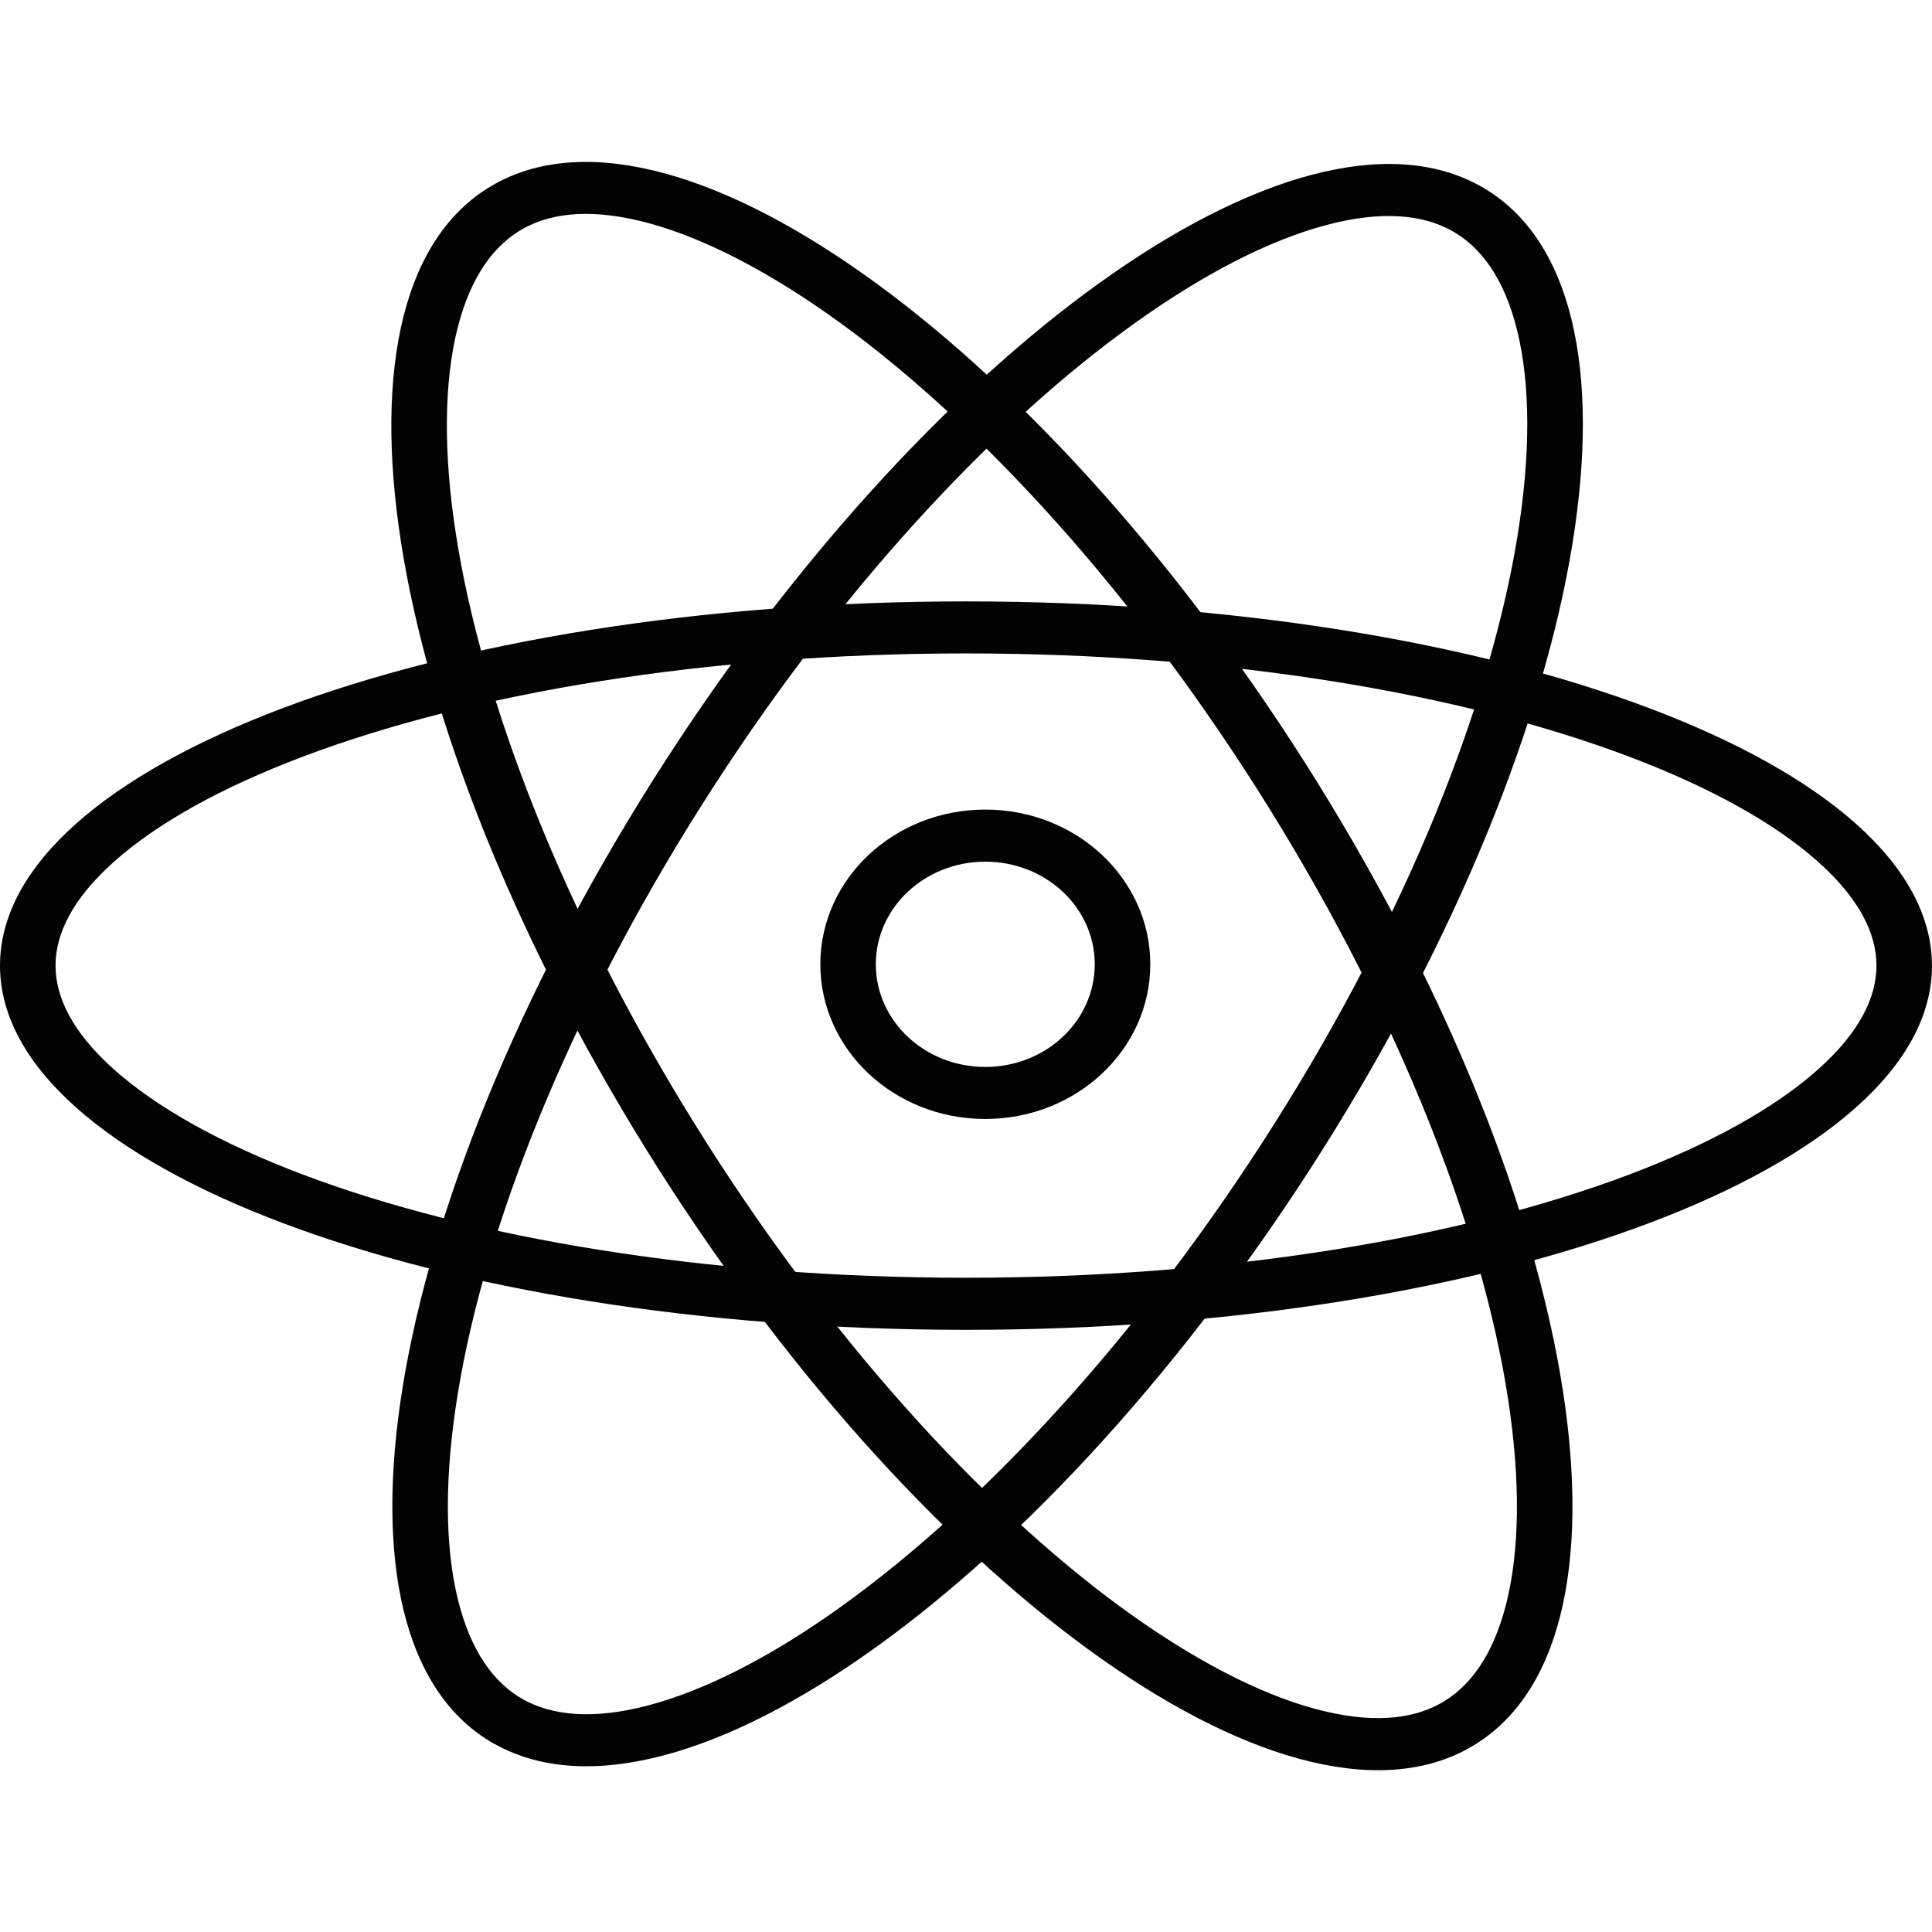
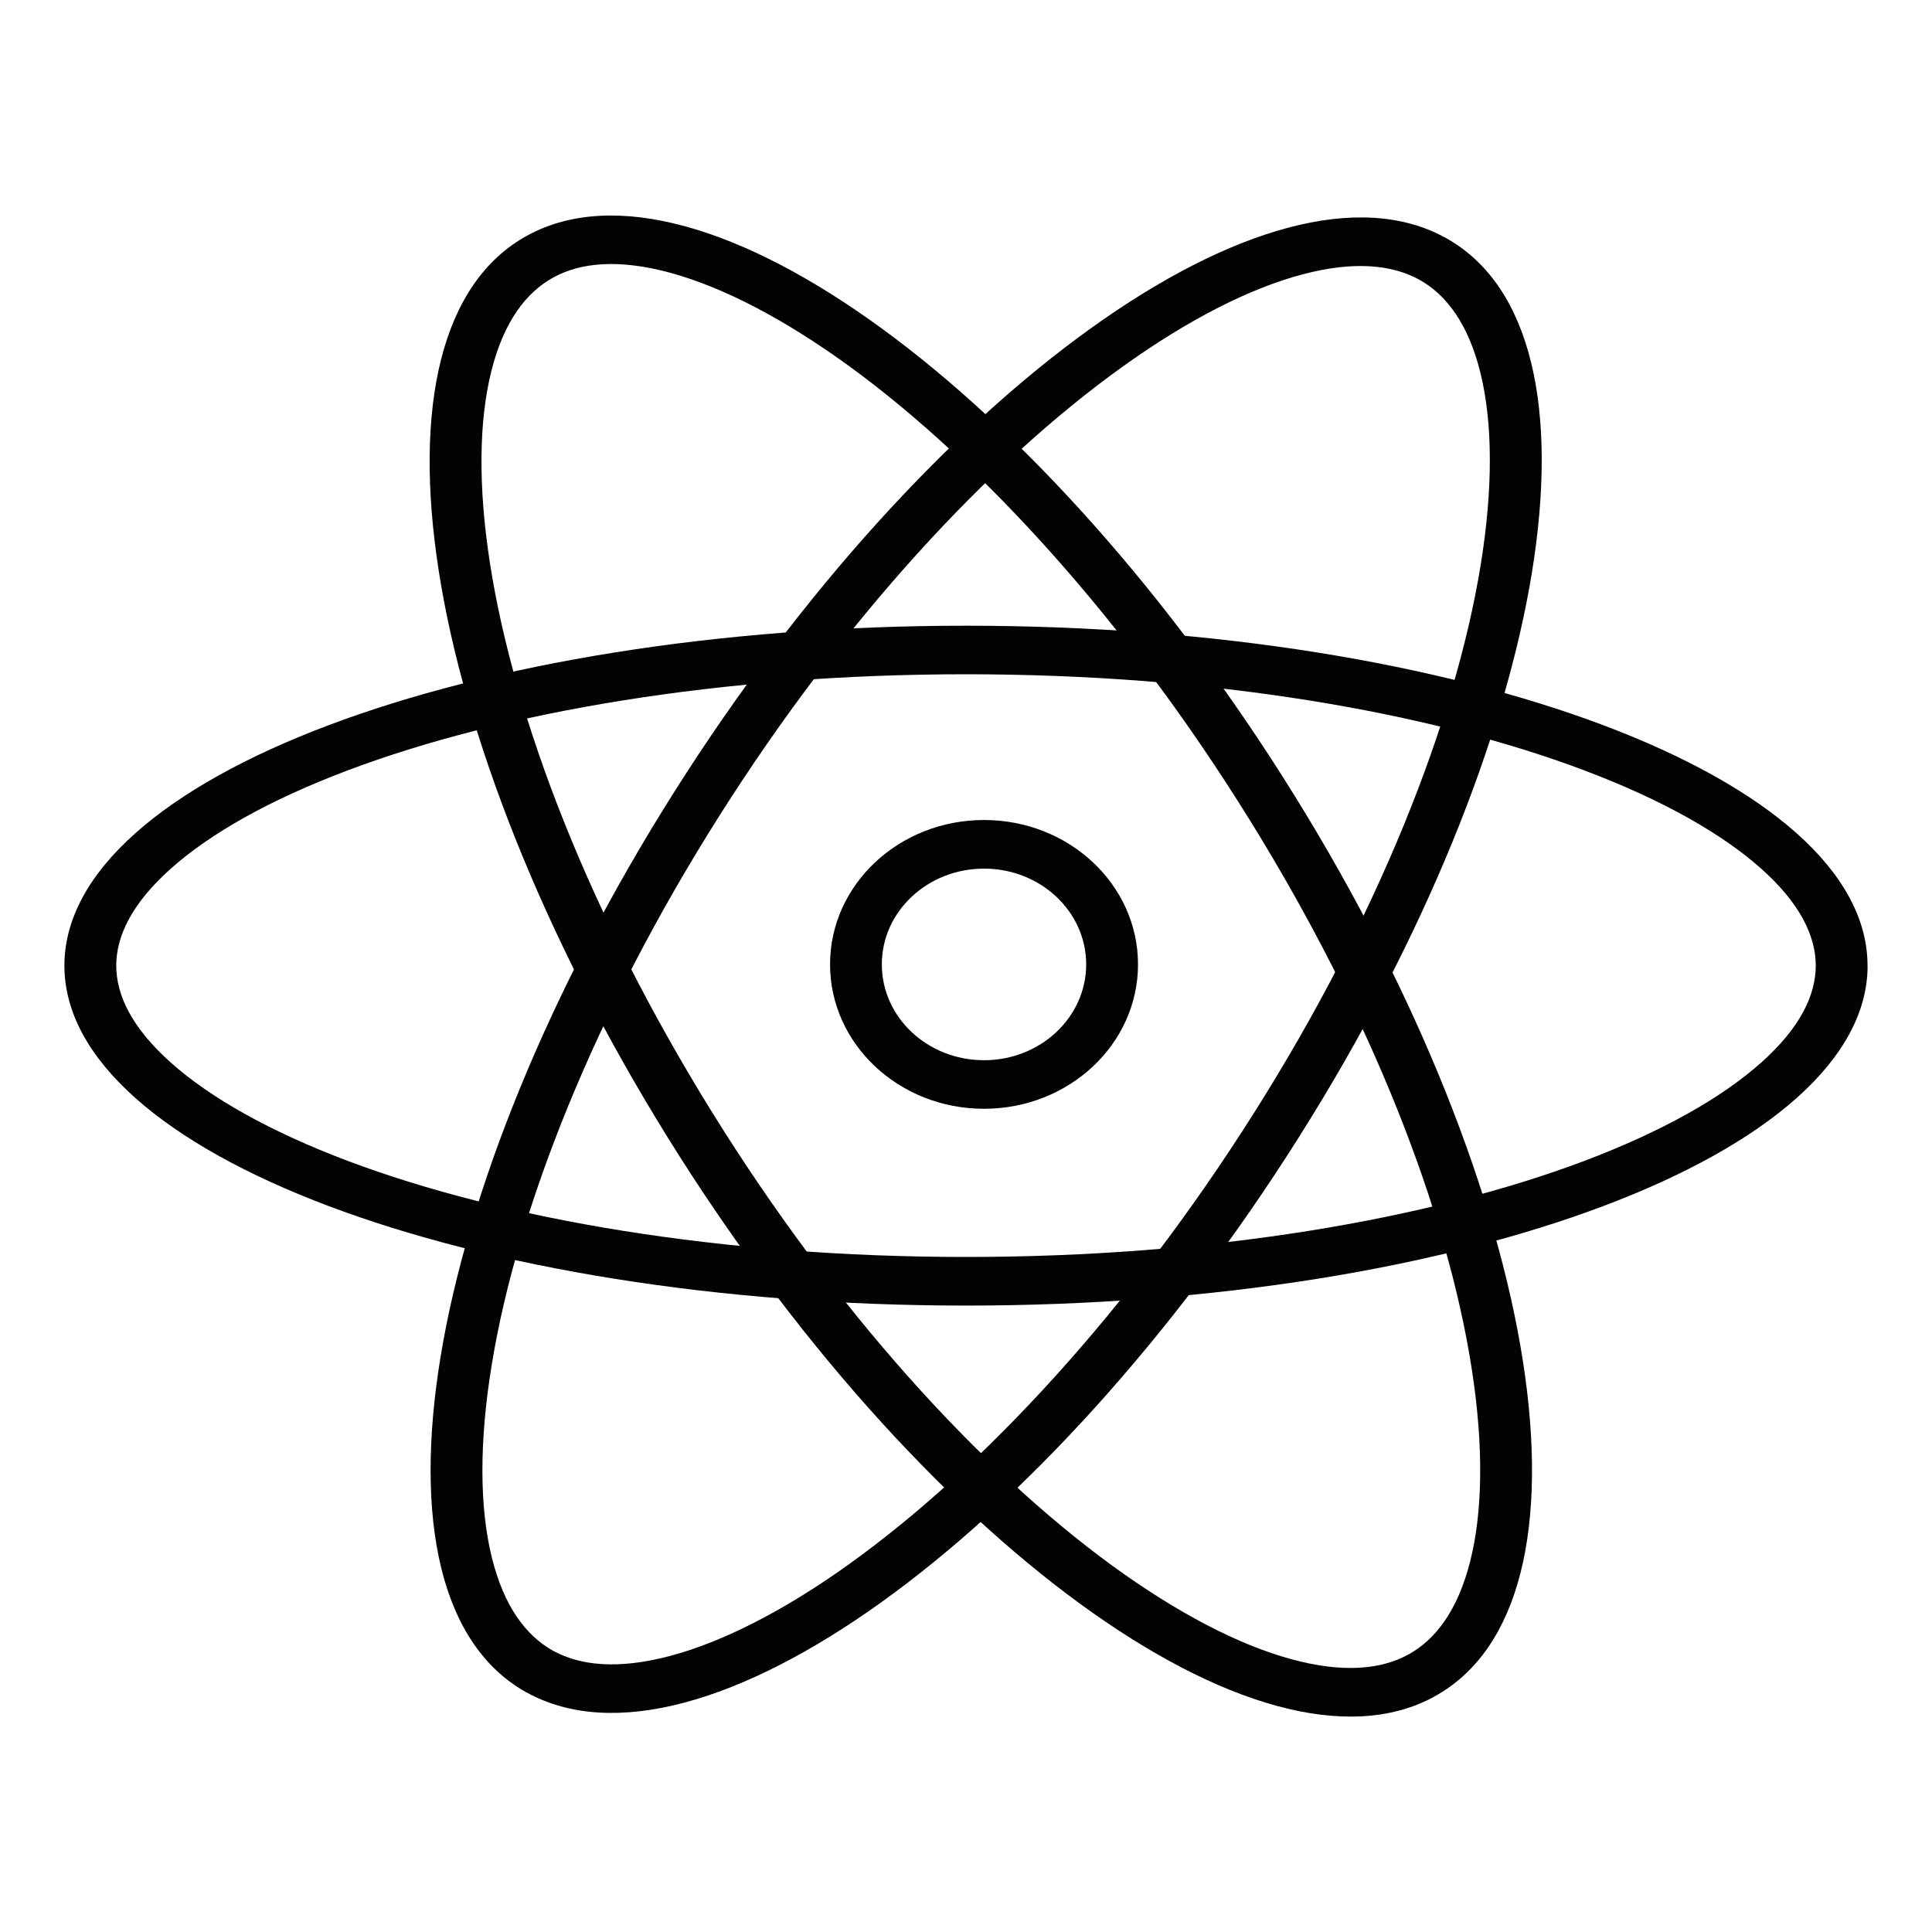
- <svg xmlns="http://www.w3.org/2000/svg" width="28" height="28" fill="none">
+ <svg xmlns="http://www.w3.org/2000/svg" viewBox="-1 -1 30 30">
  <path fill="#030303" fill-rule="evenodd" d="M12.201 23.276c2.068-1.485 4.33-3.926 6.263-6.982s3.129-6.09 3.525-8.503c.198-1.21.189-2.223.001-2.993-.187-.767-.532-1.222-.95-1.454-.419-.232-1.01-.297-1.817-.083-.81.215-1.763.694-2.799 1.438-2.068 1.484-4.33 3.925-6.262 6.982-1.932 3.056-3.13 6.09-3.525 8.503-.199 1.209-.19 2.223-.002 2.992.188.767.532 1.222.95 1.455.42.232 1.01.297 1.817.083.81-.215 1.764-.694 2.8-1.438m-5.026 2.003c2.675 1.487 8.04-2.364 11.98-8.6 3.943-6.237 4.97-12.498 2.295-13.984S13.412 5.06 9.47 11.296 4.5 23.793 7.175 25.28" clip-rule="evenodd" />
  <path fill="#030303" fill-rule="evenodd" d="M21.853 20.255c-.375-2.417-1.547-5.459-3.452-8.53s-4.147-5.53-6.202-7.03c-1.03-.75-1.979-1.237-2.787-1.458-.805-.22-1.397-.16-1.817.07-.42.229-.769.68-.963 1.446-.194.768-.212 1.782-.024 2.992.375 2.417 1.546 5.459 3.452 8.53s4.147 5.529 6.202 7.03c1.03.75 1.978 1.237 2.786 1.458.806.22 1.397.16 1.818-.07.42-.229.768-.68.962-1.446.195-.768.213-1.782.025-2.992m-.583 5.09c2.688-1.465 1.715-7.733-2.174-14C15.208 5.08 9.878 1.189 7.19 2.656c-2.687 1.465-1.714 7.733 2.174 14 3.888 6.265 9.219 10.157 11.906 8.69" clip-rule="evenodd" />
  <path fill="#030303" fill-rule="evenodd" d="M23.6 10.962C21.182 10.05 17.79 9.47 14 9.47s-7.183.58-9.6 1.492c-1.21.456-2.135.98-2.745 1.524-.609.542-.85 1.052-.85 1.508s.241.966.85 1.508c.61.544 1.535 1.068 2.746 1.525 2.416.91 5.81 1.491 9.599 1.491s7.183-.58 9.6-1.491c1.21-.457 2.135-.981 2.745-1.525.609-.542.85-1.052.85-1.508s-.241-.966-.85-1.508c-.61-.543-1.535-1.068-2.746-1.524m4.4 3.032c0-2.915-6.268-5.278-14-5.278S0 11.079 0 13.994s6.268 5.279 14 5.279 14-2.364 14-5.279" clip-rule="evenodd" />
  <path fill="#030303" fill-rule="evenodd" d="M14.28 15.463c.876 0 1.586-.666 1.586-1.488s-.71-1.487-1.586-1.487-1.587.665-1.587 1.487.71 1.488 1.587 1.488m0 .754c1.32 0 2.391-1.004 2.391-2.242s-1.07-2.242-2.391-2.242-2.391 1.004-2.391 2.242 1.07 2.242 2.39 2.242" clip-rule="evenodd" />
</svg>
